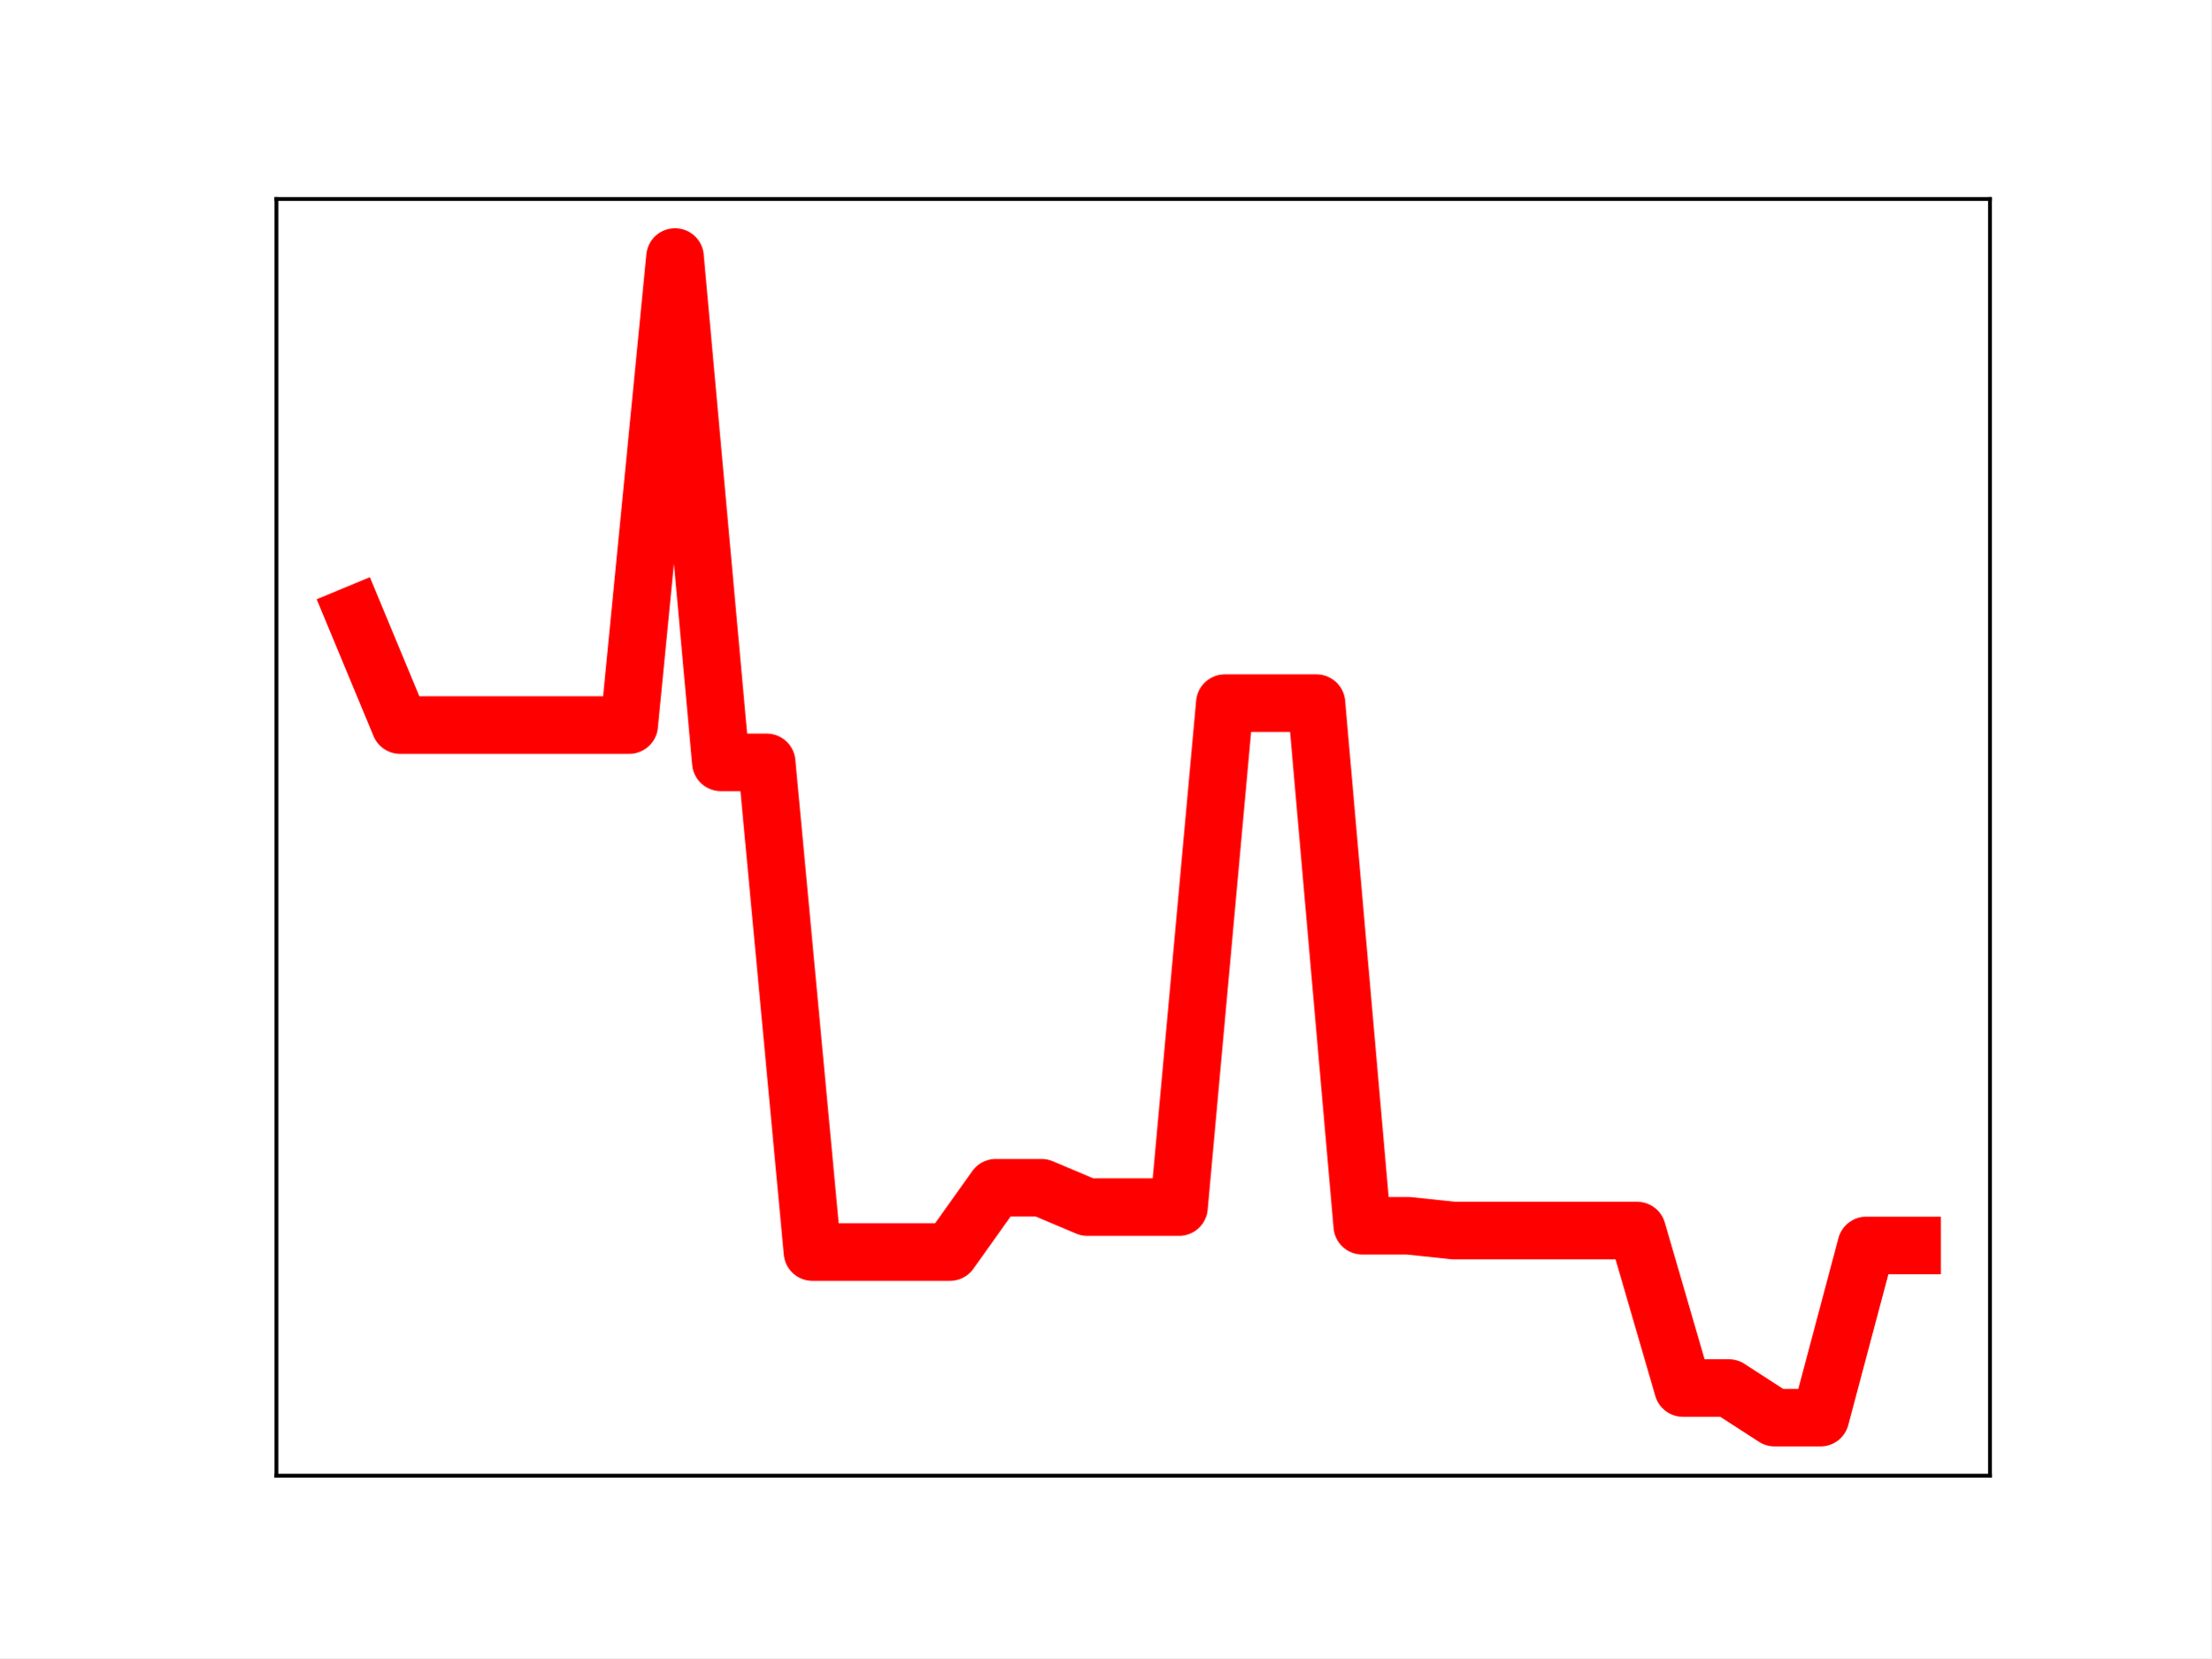
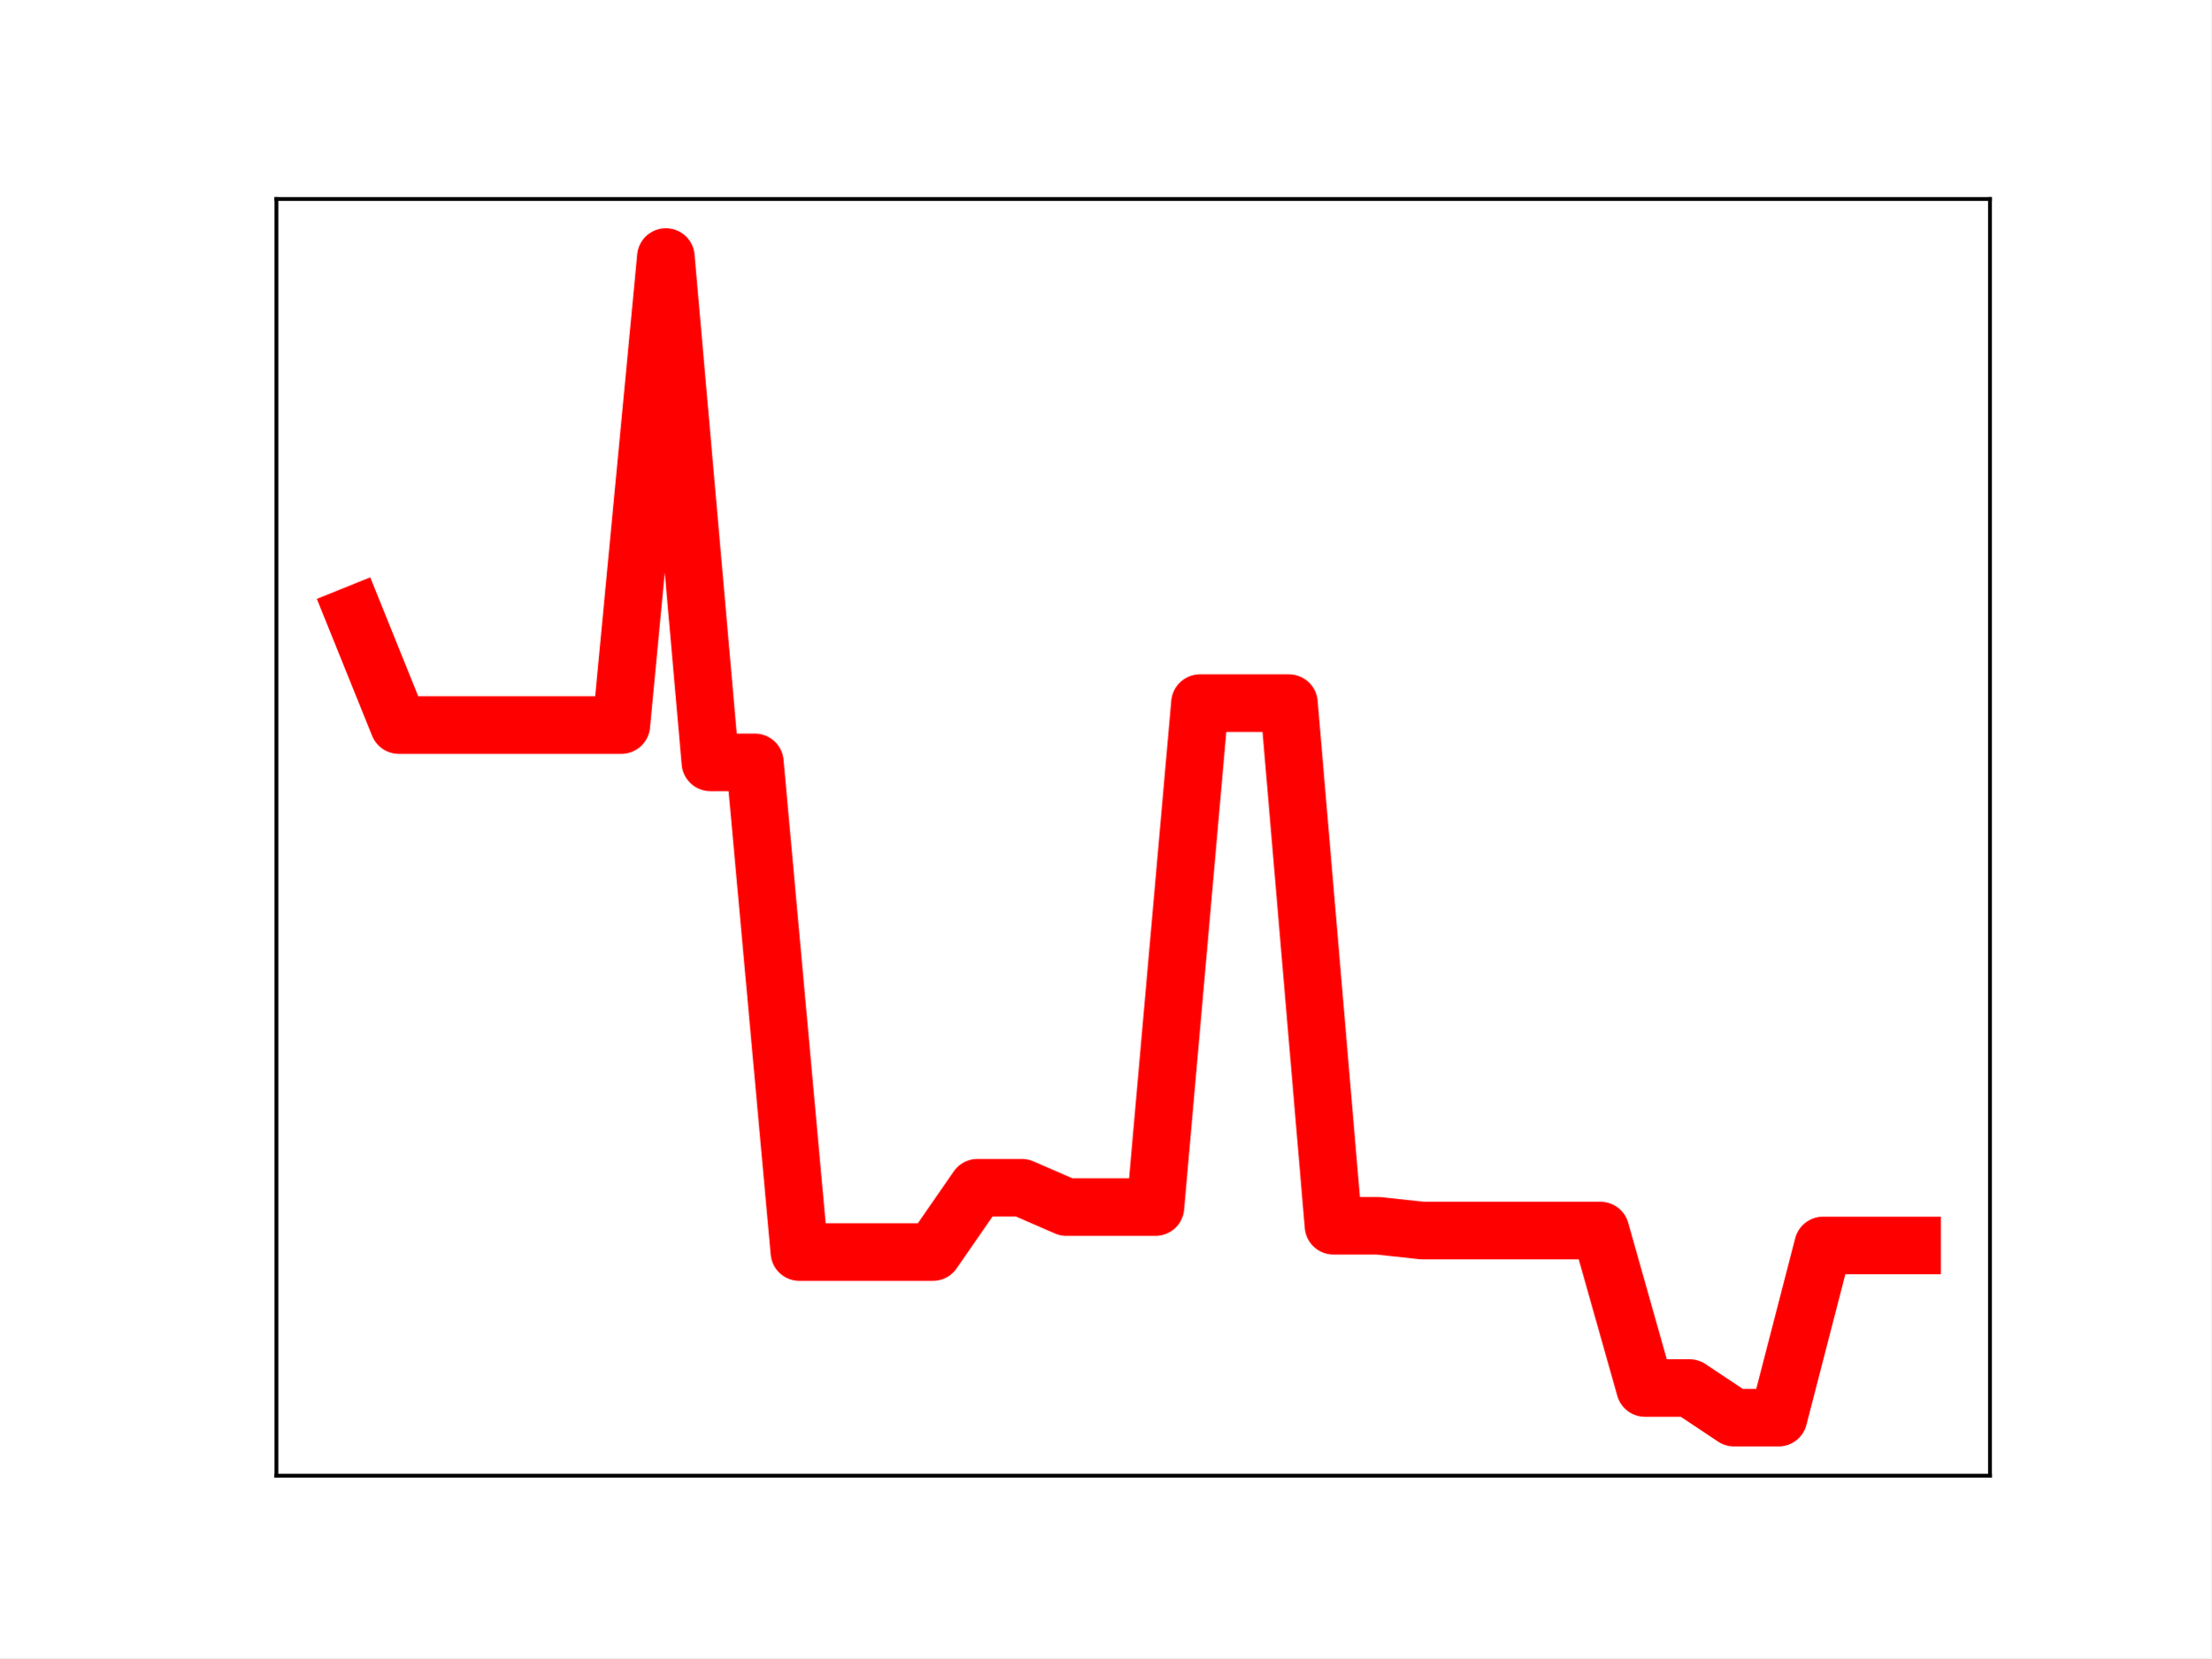
<svg xmlns="http://www.w3.org/2000/svg" xmlns:xlink="http://www.w3.org/1999/xlink" height="345.6pt" version="1.1" viewBox="0 0 460.8 345.6" width="460.8pt">
  <defs>
    <style type="text/css">
*{stroke-linecap:butt;stroke-linejoin:round;}
  </style>
  </defs>
  <g id="figure_1">
    <g id="patch_1">
      <path d="M 0 345.6  L 460.8 345.6  L 460.8 0  L 0 0  z " style="fill:#ffffff;" />
    </g>
    <g id="axes_1">
      <g id="patch_2">
        <path d="M 57.6 307.584  L 414.72 307.584  L 414.72 41.472  L 57.6 41.472  z " style="fill:#ffffff;" />
      </g>
      <g id="line2d_1">
-         <path clip-path="url(#p09caf61f4e)" d="M 73.833 128.141  L 83.381 151.124  L 92.93 151.124  L 102.479 151.124  L 112.027 151.124  L 121.576 151.124  L 131.125 151.124  L 140.673 53.568  L 150.222 158.9  L 159.771 158.9  L 169.319 260.978  L 178.868 260.978  L 188.417 260.978  L 197.965 260.978  L 207.514 247.566  L 217.063 247.566  L 226.611 251.6  L 236.16 251.6  L 245.709 251.6  L 255.257 146.555  L 264.806 146.555  L 274.355 146.555  L 283.903 255.49  L 293.452 255.49  L 303.001 256.496  L 312.549 256.496  L 322.098 256.496  L 331.647 256.496  L 341.195 256.496  L 350.744 289.312  L 360.293 289.312  L 369.841 295.488  L 379.39 295.488  L 388.939 259.597  L 398.487 259.597  " style="fill:none;stroke:#ff0000;stroke-linecap:square;stroke-width:12;" />
+         <path clip-path="url(#p9aa64aa351)" d="M 73.833 128.141  L 83.109 151.124  L 92.384 151.124  L 101.66 151.124  L 110.936 151.124  L 120.212 151.124  L 129.488 151.124  L 138.764 53.568  L 148.039 158.9  L 157.315 158.9  L 166.591 260.978  L 175.867 260.978  L 185.143 260.978  L 194.419 260.978  L 203.695 247.566  L 212.97 247.566  L 222.246 251.6  L 231.522 251.6  L 240.798 251.6  L 250.074 146.555  L 259.35 146.555  L 268.625 146.555  L 277.901 255.49  L 287.177 255.49  L 296.453 256.496  L 305.729 256.496  L 315.005 256.496  L 324.281 256.496  L 333.556 256.496  L 342.832 289.312  L 352.108 289.312  L 361.384 295.488  L 370.66 295.488  L 379.936 259.597  L 389.211 259.597  L 398.487 259.597  " style="fill:none;stroke:#ff0000;stroke-linecap:square;stroke-width:12;" />
        <defs>
-           <path d="M 0 3  C 0.796 3 1.559 2.684 2.121 2.121  C 2.684 1.559 3 0.796 3 0  C 3 -0.796 2.684 -1.559 2.121 -2.121  C 1.559 -2.684 0.796 -3 0 -3  C -0.796 -3 -1.559 -2.684 -2.121 -2.121  C -2.684 -1.559 -3 -0.796 -3 0  C -3 0.796 -2.684 1.559 -2.121 2.121  C -1.559 2.684 -0.796 3 0 3  z " id="mce7e855e1a" style="stroke:#ff0000;" />
+           <path d="M 0 3  C 0.796 3 1.559 2.684 2.121 2.121  C 2.684 1.559 3 0.796 3 0  C 3 -0.796 2.684 -1.559 2.121 -2.121  C 1.559 -2.684 0.796 -3 0 -3  C -0.796 -3 -1.559 -2.684 -2.121 -2.121  C -2.684 -1.559 -3 -0.796 -3 0  C -3 0.796 -2.684 1.559 -2.121 2.121  C -1.559 2.684 -0.796 3 0 3  z " id="mb3286f6af2" style="stroke:#ff0000;" />
        </defs>
-         <g clip-path="url(#p09caf61f4e)">
-           <use style="fill:#ff0000;stroke:#ff0000;" x="73.833" xlink:href="#mce7e855e1a" y="128.141" />
-           <use style="fill:#ff0000;stroke:#ff0000;" x="83.381" xlink:href="#mce7e855e1a" y="151.124" />
-           <use style="fill:#ff0000;stroke:#ff0000;" x="92.93" xlink:href="#mce7e855e1a" y="151.124" />
-           <use style="fill:#ff0000;stroke:#ff0000;" x="102.479" xlink:href="#mce7e855e1a" y="151.124" />
-           <use style="fill:#ff0000;stroke:#ff0000;" x="112.027" xlink:href="#mce7e855e1a" y="151.124" />
-           <use style="fill:#ff0000;stroke:#ff0000;" x="121.576" xlink:href="#mce7e855e1a" y="151.124" />
-           <use style="fill:#ff0000;stroke:#ff0000;" x="131.125" xlink:href="#mce7e855e1a" y="151.124" />
-           <use style="fill:#ff0000;stroke:#ff0000;" x="140.673" xlink:href="#mce7e855e1a" y="53.568" />
-           <use style="fill:#ff0000;stroke:#ff0000;" x="150.222" xlink:href="#mce7e855e1a" y="158.9" />
-           <use style="fill:#ff0000;stroke:#ff0000;" x="159.771" xlink:href="#mce7e855e1a" y="158.9" />
-           <use style="fill:#ff0000;stroke:#ff0000;" x="169.319" xlink:href="#mce7e855e1a" y="260.978" />
-           <use style="fill:#ff0000;stroke:#ff0000;" x="178.868" xlink:href="#mce7e855e1a" y="260.978" />
-           <use style="fill:#ff0000;stroke:#ff0000;" x="188.417" xlink:href="#mce7e855e1a" y="260.978" />
-           <use style="fill:#ff0000;stroke:#ff0000;" x="197.965" xlink:href="#mce7e855e1a" y="260.978" />
-           <use style="fill:#ff0000;stroke:#ff0000;" x="207.514" xlink:href="#mce7e855e1a" y="247.566" />
-           <use style="fill:#ff0000;stroke:#ff0000;" x="217.063" xlink:href="#mce7e855e1a" y="247.566" />
-           <use style="fill:#ff0000;stroke:#ff0000;" x="226.611" xlink:href="#mce7e855e1a" y="251.6" />
-           <use style="fill:#ff0000;stroke:#ff0000;" x="236.16" xlink:href="#mce7e855e1a" y="251.6" />
-           <use style="fill:#ff0000;stroke:#ff0000;" x="245.709" xlink:href="#mce7e855e1a" y="251.6" />
-           <use style="fill:#ff0000;stroke:#ff0000;" x="255.257" xlink:href="#mce7e855e1a" y="146.555" />
-           <use style="fill:#ff0000;stroke:#ff0000;" x="264.806" xlink:href="#mce7e855e1a" y="146.555" />
-           <use style="fill:#ff0000;stroke:#ff0000;" x="274.355" xlink:href="#mce7e855e1a" y="146.555" />
-           <use style="fill:#ff0000;stroke:#ff0000;" x="283.903" xlink:href="#mce7e855e1a" y="255.49" />
-           <use style="fill:#ff0000;stroke:#ff0000;" x="293.452" xlink:href="#mce7e855e1a" y="255.49" />
-           <use style="fill:#ff0000;stroke:#ff0000;" x="303.001" xlink:href="#mce7e855e1a" y="256.496" />
-           <use style="fill:#ff0000;stroke:#ff0000;" x="312.549" xlink:href="#mce7e855e1a" y="256.496" />
-           <use style="fill:#ff0000;stroke:#ff0000;" x="322.098" xlink:href="#mce7e855e1a" y="256.496" />
-           <use style="fill:#ff0000;stroke:#ff0000;" x="331.647" xlink:href="#mce7e855e1a" y="256.496" />
-           <use style="fill:#ff0000;stroke:#ff0000;" x="341.195" xlink:href="#mce7e855e1a" y="256.496" />
-           <use style="fill:#ff0000;stroke:#ff0000;" x="350.744" xlink:href="#mce7e855e1a" y="289.312" />
-           <use style="fill:#ff0000;stroke:#ff0000;" x="360.293" xlink:href="#mce7e855e1a" y="289.312" />
-           <use style="fill:#ff0000;stroke:#ff0000;" x="369.841" xlink:href="#mce7e855e1a" y="295.488" />
-           <use style="fill:#ff0000;stroke:#ff0000;" x="379.39" xlink:href="#mce7e855e1a" y="295.488" />
-           <use style="fill:#ff0000;stroke:#ff0000;" x="388.939" xlink:href="#mce7e855e1a" y="259.597" />
-           <use style="fill:#ff0000;stroke:#ff0000;" x="398.487" xlink:href="#mce7e855e1a" y="259.597" />
+         <g clip-path="url(#p9aa64aa351)">
+           <use style="fill:#ff0000;stroke:#ff0000;" x="73.833" xlink:href="#mb3286f6af2" y="128.141" />
+           <use style="fill:#ff0000;stroke:#ff0000;" x="83.109" xlink:href="#mb3286f6af2" y="151.124" />
+           <use style="fill:#ff0000;stroke:#ff0000;" x="92.384" xlink:href="#mb3286f6af2" y="151.124" />
+           <use style="fill:#ff0000;stroke:#ff0000;" x="101.66" xlink:href="#mb3286f6af2" y="151.124" />
+           <use style="fill:#ff0000;stroke:#ff0000;" x="110.936" xlink:href="#mb3286f6af2" y="151.124" />
+           <use style="fill:#ff0000;stroke:#ff0000;" x="120.212" xlink:href="#mb3286f6af2" y="151.124" />
+           <use style="fill:#ff0000;stroke:#ff0000;" x="129.488" xlink:href="#mb3286f6af2" y="151.124" />
+           <use style="fill:#ff0000;stroke:#ff0000;" x="138.764" xlink:href="#mb3286f6af2" y="53.568" />
+           <use style="fill:#ff0000;stroke:#ff0000;" x="148.039" xlink:href="#mb3286f6af2" y="158.9" />
+           <use style="fill:#ff0000;stroke:#ff0000;" x="157.315" xlink:href="#mb3286f6af2" y="158.9" />
+           <use style="fill:#ff0000;stroke:#ff0000;" x="166.591" xlink:href="#mb3286f6af2" y="260.978" />
+           <use style="fill:#ff0000;stroke:#ff0000;" x="175.867" xlink:href="#mb3286f6af2" y="260.978" />
+           <use style="fill:#ff0000;stroke:#ff0000;" x="185.143" xlink:href="#mb3286f6af2" y="260.978" />
+           <use style="fill:#ff0000;stroke:#ff0000;" x="194.419" xlink:href="#mb3286f6af2" y="260.978" />
+           <use style="fill:#ff0000;stroke:#ff0000;" x="203.695" xlink:href="#mb3286f6af2" y="247.566" />
+           <use style="fill:#ff0000;stroke:#ff0000;" x="212.97" xlink:href="#mb3286f6af2" y="247.566" />
+           <use style="fill:#ff0000;stroke:#ff0000;" x="222.246" xlink:href="#mb3286f6af2" y="251.6" />
+           <use style="fill:#ff0000;stroke:#ff0000;" x="231.522" xlink:href="#mb3286f6af2" y="251.6" />
+           <use style="fill:#ff0000;stroke:#ff0000;" x="240.798" xlink:href="#mb3286f6af2" y="251.6" />
+           <use style="fill:#ff0000;stroke:#ff0000;" x="250.074" xlink:href="#mb3286f6af2" y="146.555" />
+           <use style="fill:#ff0000;stroke:#ff0000;" x="259.35" xlink:href="#mb3286f6af2" y="146.555" />
+           <use style="fill:#ff0000;stroke:#ff0000;" x="268.625" xlink:href="#mb3286f6af2" y="146.555" />
+           <use style="fill:#ff0000;stroke:#ff0000;" x="277.901" xlink:href="#mb3286f6af2" y="255.49" />
+           <use style="fill:#ff0000;stroke:#ff0000;" x="287.177" xlink:href="#mb3286f6af2" y="255.49" />
+           <use style="fill:#ff0000;stroke:#ff0000;" x="296.453" xlink:href="#mb3286f6af2" y="256.496" />
+           <use style="fill:#ff0000;stroke:#ff0000;" x="305.729" xlink:href="#mb3286f6af2" y="256.496" />
+           <use style="fill:#ff0000;stroke:#ff0000;" x="315.005" xlink:href="#mb3286f6af2" y="256.496" />
+           <use style="fill:#ff0000;stroke:#ff0000;" x="324.281" xlink:href="#mb3286f6af2" y="256.496" />
+           <use style="fill:#ff0000;stroke:#ff0000;" x="333.556" xlink:href="#mb3286f6af2" y="256.496" />
+           <use style="fill:#ff0000;stroke:#ff0000;" x="342.832" xlink:href="#mb3286f6af2" y="289.312" />
+           <use style="fill:#ff0000;stroke:#ff0000;" x="352.108" xlink:href="#mb3286f6af2" y="289.312" />
+           <use style="fill:#ff0000;stroke:#ff0000;" x="361.384" xlink:href="#mb3286f6af2" y="295.488" />
+           <use style="fill:#ff0000;stroke:#ff0000;" x="370.66" xlink:href="#mb3286f6af2" y="295.488" />
+           <use style="fill:#ff0000;stroke:#ff0000;" x="379.936" xlink:href="#mb3286f6af2" y="259.597" />
+           <use style="fill:#ff0000;stroke:#ff0000;" x="389.211" xlink:href="#mb3286f6af2" y="259.597" />
+           <use style="fill:#ff0000;stroke:#ff0000;" x="398.487" xlink:href="#mb3286f6af2" y="259.597" />
        </g>
      </g>
      <g id="patch_3">
        <path d="M 57.6 307.584  L 57.6 41.472  " style="fill:none;stroke:#000000;stroke-linecap:square;stroke-linejoin:miter;stroke-width:0.8;" />
      </g>
      <g id="patch_4">
        <path d="M 414.72 307.584  L 414.72 41.472  " style="fill:none;stroke:#000000;stroke-linecap:square;stroke-linejoin:miter;stroke-width:0.8;" />
      </g>
      <g id="patch_5">
        <path d="M 57.6 307.584  L 414.72 307.584  " style="fill:none;stroke:#000000;stroke-linecap:square;stroke-linejoin:miter;stroke-width:0.8;" />
      </g>
      <g id="patch_6">
        <path d="M 57.6 41.472  L 414.72 41.472  " style="fill:none;stroke:#000000;stroke-linecap:square;stroke-linejoin:miter;stroke-width:0.8;" />
      </g>
    </g>
  </g>
  <defs>
-     <clipPath id="p09caf61f4e">
+     <clipPath id="p9aa64aa351">
      <rect height="266.112" width="357.12" x="57.6" y="41.472" />
    </clipPath>
  </defs>
</svg>
